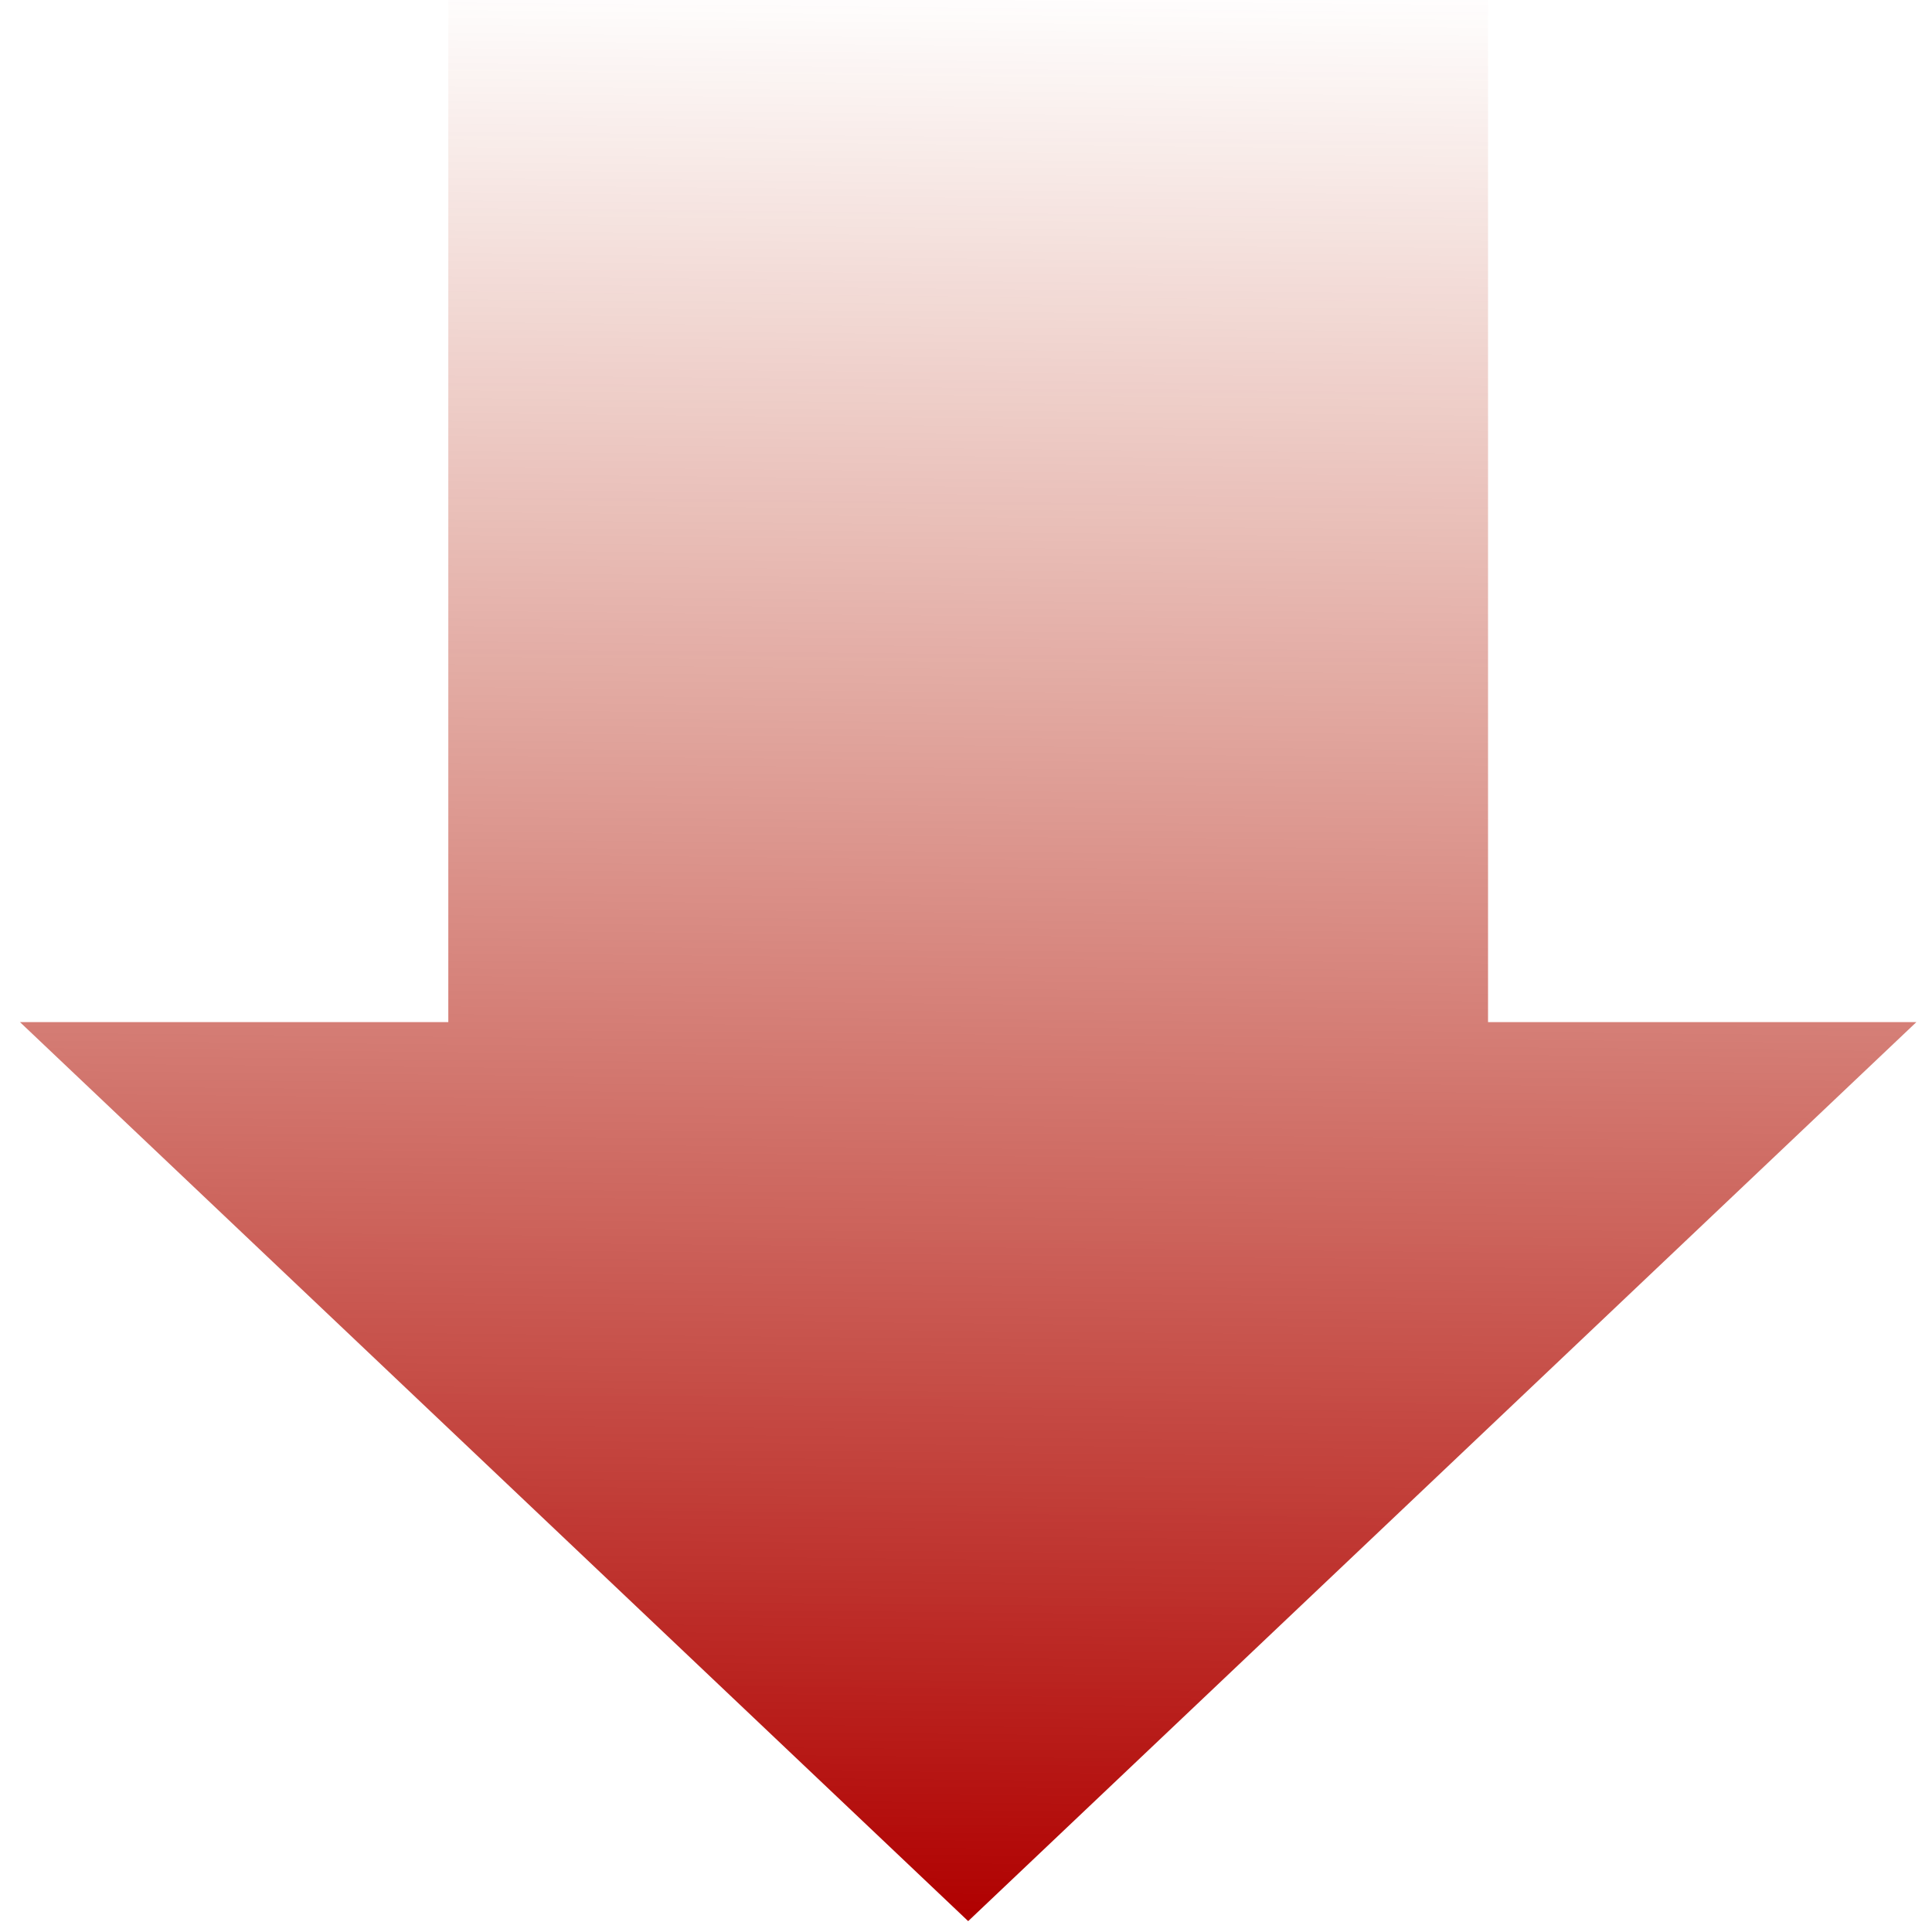
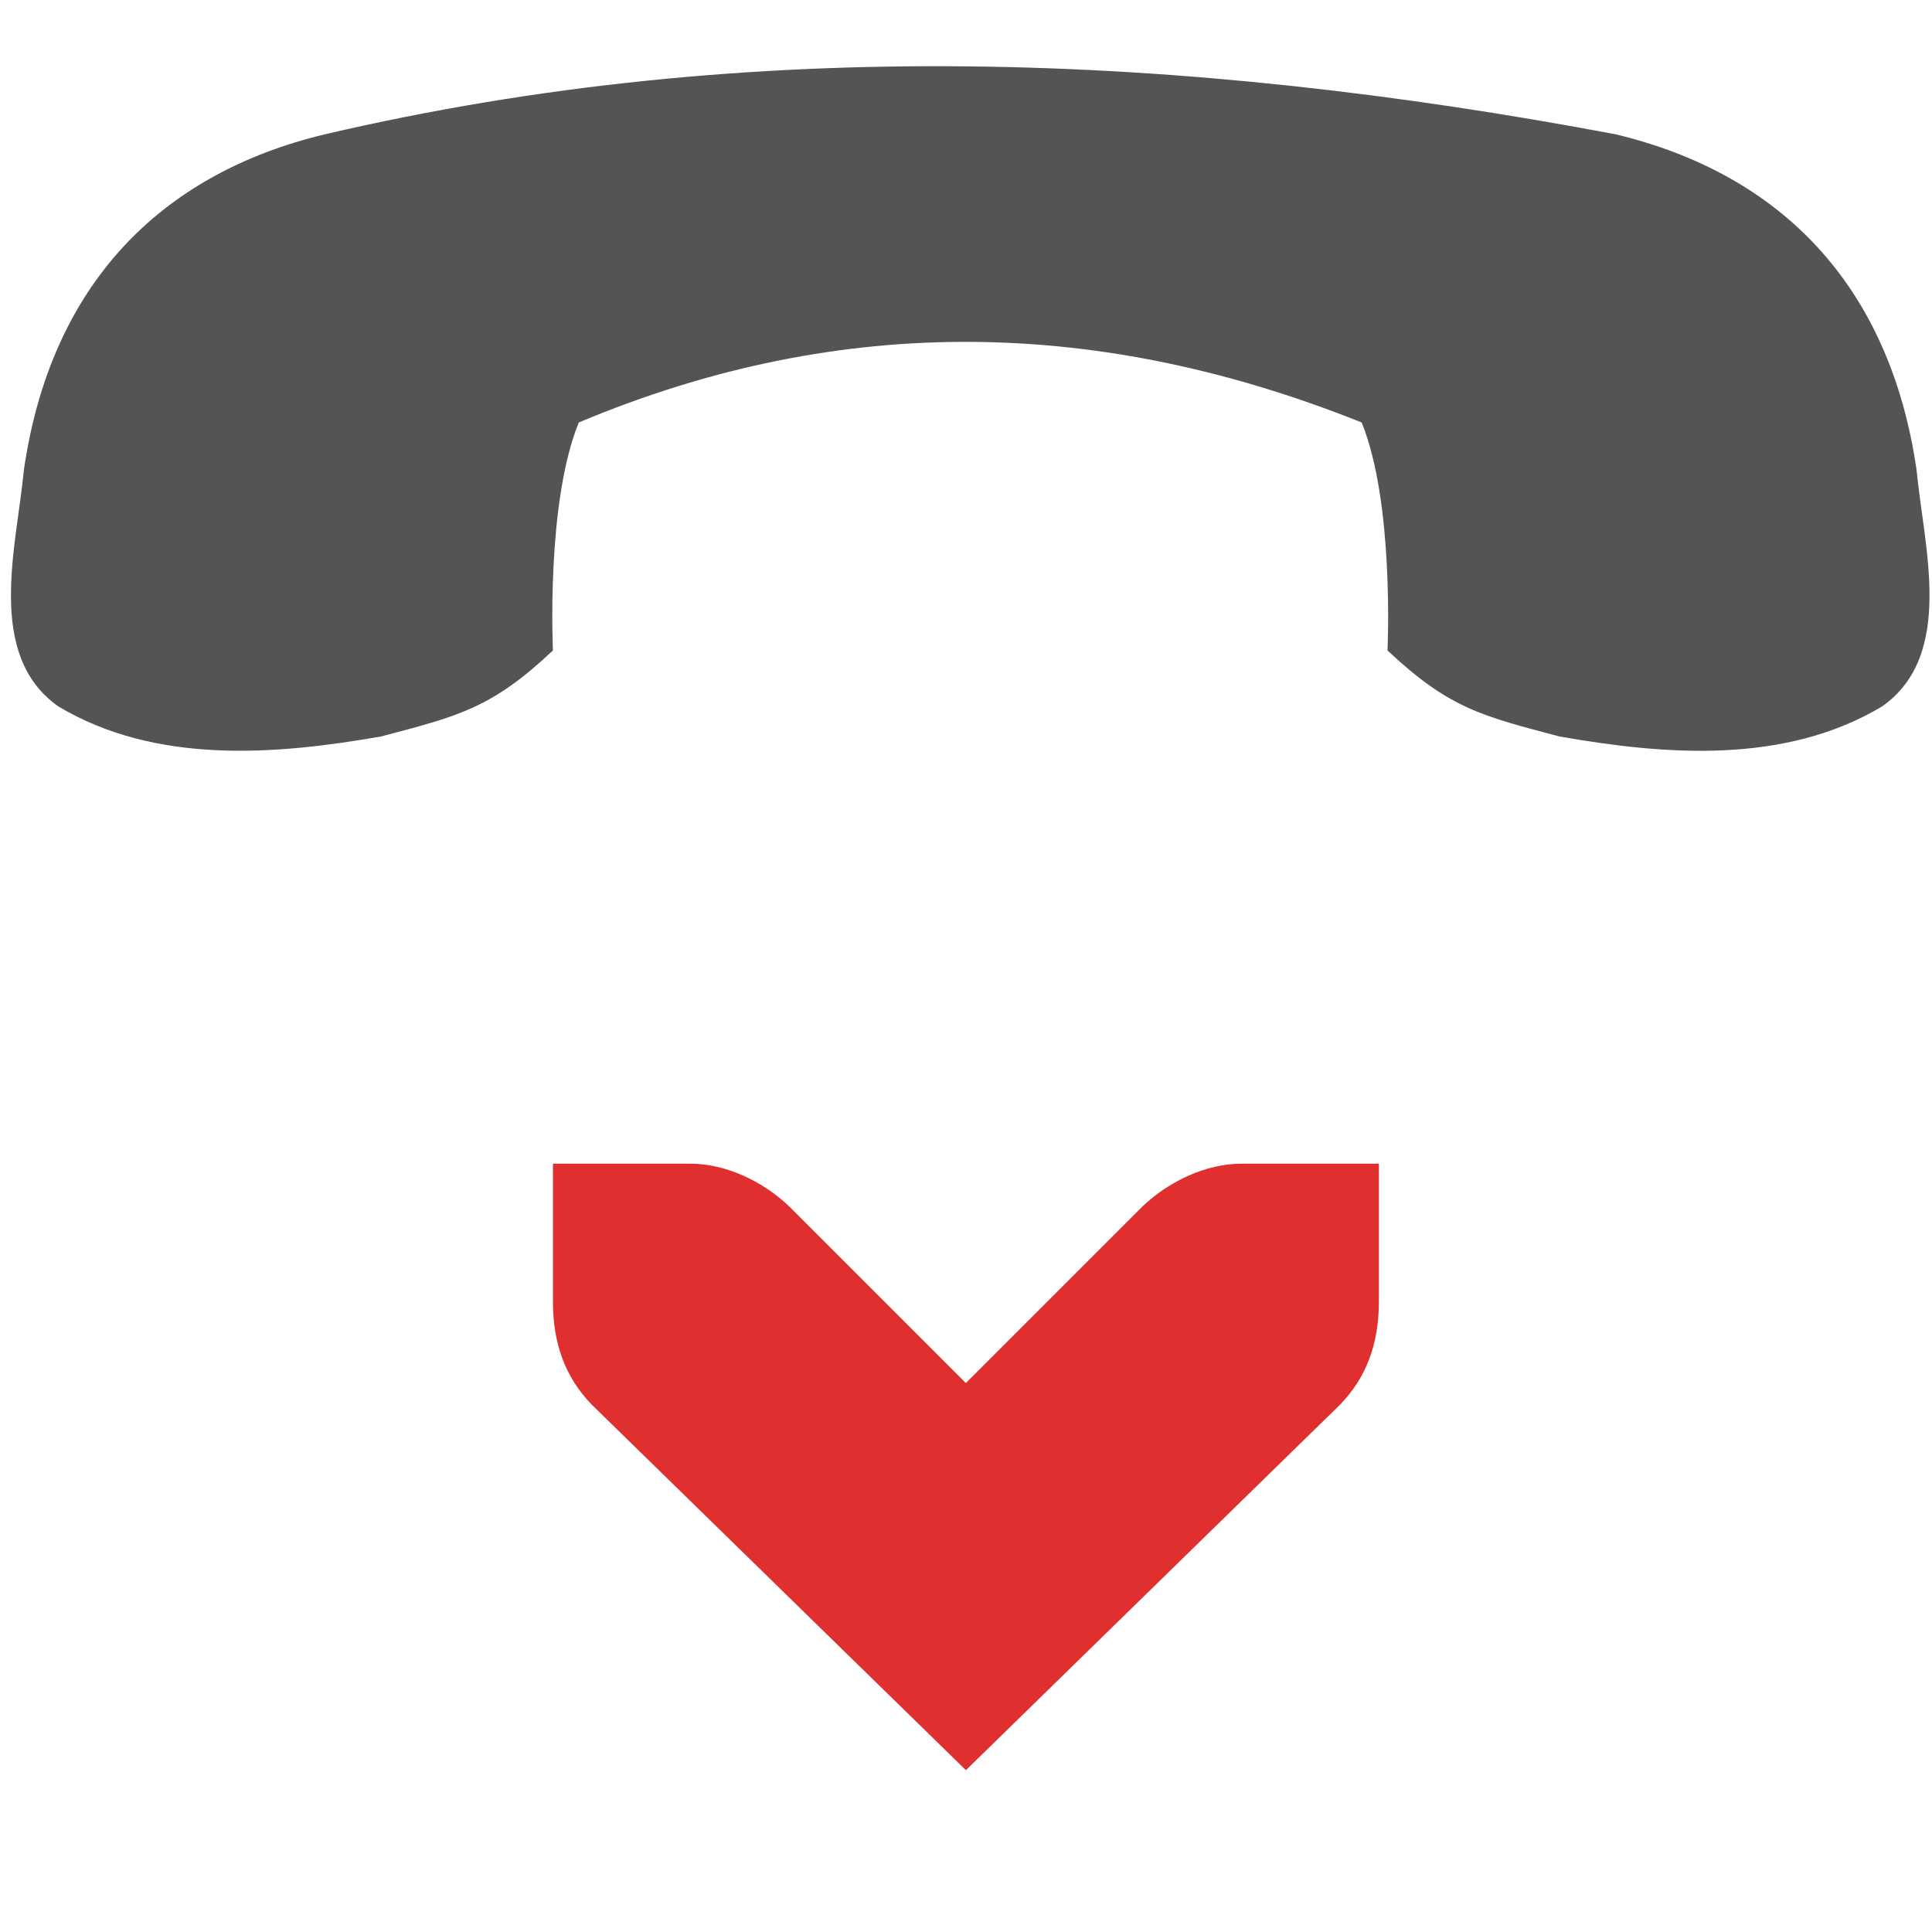
<svg xmlns="http://www.w3.org/2000/svg" xmlns:xlink="http://www.w3.org/1999/xlink" width="24" height="24" id="svg2" version="1.0">
  <defs id="defs4">
-     <linearGradient id="linearGradient2500">
-       <stop style="stop-color:#800000;stop-opacity:1;" offset="0" id="stop2502" />
-       <stop style="stop-color:#800000;stop-opacity:0;" offset="1" id="stop2504" />
-     </linearGradient>
-     <linearGradient id="linearGradient4357">
-       <stop id="stop4359" offset="0" style="stop-color:#b00000;stop-opacity:1" />
-       <stop id="stop4361" offset="1" style="stop-color:#b02100;stop-opacity:0" />
+     <linearGradient id="linearGradient2433">
+       <stop style="stop-color:#008000;stop-opacity:1;" offset="0" id="stop2435" />
+       <stop style="stop-color:#008000;stop-opacity:0;" offset="1" id="stop2437" />
    </linearGradient>
    <linearGradient id="linearGradient4269">
-       <stop style="stop-color:#b00014;stop-opacity:1;" offset="0" id="stop4271" />
-       <stop style="stop-color:#b00014;stop-opacity:0;" offset="1" id="stop4273" />
+       <stop style="stop-color:#26b000;stop-opacity:1;" offset="0" id="stop4271" />
+       <stop style="stop-color:#26b000;stop-opacity:0;" offset="1" id="stop4273" />
    </linearGradient>
    <linearGradient id="linearGradient4183">
-       <stop id="stop4185" offset="0" style="stop-color:#b00014;stop-opacity:1;" />
-       <stop id="stop4187" offset="1" style="stop-color:#70000c;stop-opacity:1;" />
+       <stop id="stop4185" offset="0" style="stop-color:#26b000;stop-opacity:1;" />
+       <stop id="stop4187" offset="1" style="stop-color:#145f00;stop-opacity:1;" />
    </linearGradient>
    <linearGradient id="linearGradient4167">
      <stop style="stop-color:#80000e;stop-opacity:1;" offset="0" id="stop4169" />
      <stop style="stop-color:#b00014;stop-opacity:0;" offset="1" id="stop4171" />
    </linearGradient>
-     <linearGradient xlink:href="#linearGradient4167" id="linearGradient4173" x1="7.125" y1="23.947" x2="20.061" y2="16.478" gradientUnits="userSpaceOnUse" gradientTransform="translate(6.313453e-2,-0.384275)" />
-     <linearGradient xlink:href="#linearGradient4357" id="linearGradient4275" x1="15.63" y1="22.874" x2="15.806" y2="6.677" gradientUnits="userSpaceOnUse" gradientTransform="matrix(1.653179,0,0,1.489046,-14.42409,-10.19616)" />
-     <linearGradient id="linearGradient2278">
-       <stop style="stop-color:#ffffff;stop-opacity:0" offset="0" id="stop2280" />
-       <stop style="stop-color:#fefee7;stop-opacity:0.893" offset="1" id="stop2282" />
-     </linearGradient>
-     <linearGradient id="linearGradient2284">
-       <stop style="stop-color:#1db000;stop-opacity:1;" offset="0" id="stop2286" />
-       <stop style="stop-color:#1db000;stop-opacity:0;" offset="1" id="stop2288" />
-     </linearGradient>
-     <linearGradient id="linearGradient2290">
-       <stop id="stop2292" offset="0" style="stop-color:#1db000;stop-opacity:1;" />
-       <stop id="stop2294" offset="1" style="stop-color:#0f5f00;stop-opacity:1;" />
-     </linearGradient>
-     <linearGradient id="linearGradient2392">
-       <stop style="stop-color:#80000e;stop-opacity:1;" offset="0" id="stop2394" />
-       <stop style="stop-color:#b00014;stop-opacity:0;" offset="1" id="stop2396" />
-     </linearGradient>
-     <linearGradient xlink:href="#linearGradient4183" id="linearGradient2390" x1="16.827" y1="6.729" x2="27.562" y2="22.513" gradientUnits="userSpaceOnUse" gradientTransform="matrix(0.875025,0,0,0.875025,0.666703,0.177907)" />
-     <linearGradient y2="13.92" x2="6.838" y1="12.626" x1="2.065" gradientTransform="matrix(-1,0,0,1,32.04188,-2.86473)" gradientUnits="userSpaceOnUse" id="linearGradient2304" xlink:href="#linearGradient4269" />
-     <linearGradient gradientTransform="translate(0.426158,-2.762136)" gradientUnits="userSpaceOnUse" y2="13.92" x2="6.838" y1="12.626" x1="2.065" id="linearGradient2306" xlink:href="#linearGradient4269" />
-     <linearGradient gradientUnits="userSpaceOnUse" y2="10.577" x2="14.014" y1="2.703" x1="15.647" id="linearGradient2386" xlink:href="#linearGradient4183" />
-     <linearGradient gradientTransform="translate(-0.947018,-0.885198)" gradientUnits="userSpaceOnUse" y2="12.536" x2="31.317" y1="12.536" x1="24.398" id="linearGradient2310" xlink:href="#linearGradient4183" />
-     <linearGradient gradientTransform="translate(1.262691,-1.100752)" gradientUnits="userSpaceOnUse" y2="12.826" x2="7.924" y1="12.826" x1="1.005" id="linearGradient2312" xlink:href="#linearGradient4183" />
-     <linearGradient id="linearGradient2380">
-       <stop id="stop2316" offset="0" style="stop-color:#80000e;stop-opacity:1;" />
-       <stop id="stop2318" offset="1" style="stop-color:#b00014;stop-opacity:0;" />
-     </linearGradient>
-     <linearGradient id="linearGradient2376">
-       <stop style="stop-color:#26b000;stop-opacity:1;" offset="0" id="stop2322" />
-       <stop style="stop-color:#145f00;stop-opacity:1;" offset="1" id="stop2324" />
-     </linearGradient>
-     <linearGradient id="linearGradient2326">
-       <stop id="stop2328" offset="0" style="stop-color:#26b000;stop-opacity:1;" />
-       <stop id="stop2330" offset="1" style="stop-color:#26b000;stop-opacity:0;" />
-     </linearGradient>
-     <linearGradient xlink:href="#linearGradient4183" id="linearGradient2332" gradientUnits="userSpaceOnUse" x1="15.647" y1="2.703" x2="14.014" y2="10.577" />
-     <linearGradient xlink:href="#linearGradient4183" id="linearGradient2334" gradientUnits="userSpaceOnUse" gradientTransform="translate(1.262691,-1.100752)" x1="10.575" y1="12.116" x2="-0.686" y2="12.116" />
-     <linearGradient xlink:href="#linearGradient4183" id="linearGradient2336" gradientUnits="userSpaceOnUse" gradientTransform="translate(-0.947018,-0.885198)" x1="31.693" y1="11.264" x2="23.889" y2="13.355" />
-     <linearGradient xlink:href="#linearGradient4269" id="linearGradient2338" gradientUnits="userSpaceOnUse" gradientTransform="translate(0.426158,-2.762136)" x1="7.852" y1="15.912" x2="7.111" y2="11.597" />
-     <linearGradient xlink:href="#linearGradient4269" id="linearGradient2340" gradientUnits="userSpaceOnUse" gradientTransform="matrix(-1,0,0,1,32.04188,-2.86473)" x1="2.065" y1="12.626" x2="6.838" y2="13.92" />
-     <radialGradient xlink:href="#linearGradient4045" id="radialGradient2342" cx="19.286" cy="9.857" fx="19.286" fy="9.857" r="10.886" gradientUnits="userSpaceOnUse" spreadMethod="reflect" gradientTransform="matrix(0.418975,2.444023e-18,-2.444023e-18,0.418975,11.20548,5.727248)" />
-     <linearGradient gradientTransform="matrix(1.256521,0,0,-1.256521,-7.854319,28.77331)" gradientUnits="userSpaceOnUse" y2="8.531" x2="15.63" y1="22.874" x1="15.63" id="linearGradient2444" xlink:href="#linearGradient4269" />
-     <linearGradient y2="13.92" x2="6.838" y1="12.626" x1="2.065" gradientTransform="matrix(-1,0,0,1,31.17958,-2.86473)" gradientUnits="userSpaceOnUse" id="linearGradient2442" xlink:href="#linearGradient4269" />
-     <linearGradient gradientTransform="translate(1.136289,-2.762136)" gradientUnits="userSpaceOnUse" y2="13.92" x2="6.838" y1="12.626" x1="2.065" id="linearGradient2440" xlink:href="#linearGradient4269" />
-     <linearGradient gradientUnits="userSpaceOnUse" y2="10.577" x2="14.014" y1="2.703" x1="15.647" id="linearGradient2438" xlink:href="#linearGradient4183" />
-     <linearGradient gradientTransform="translate(-1.910767,-0.885198)" gradientUnits="userSpaceOnUse" y2="12.536" x2="31.317" y1="12.536" x1="24.398" id="linearGradient2436" xlink:href="#linearGradient4183" />
-     <linearGradient gradientTransform="translate(1.922099,-1.100752)" gradientUnits="userSpaceOnUse" y2="12.826" x2="7.924" y1="12.826" x1="1.005" id="linearGradient2434" xlink:href="#linearGradient4183" />
-     <linearGradient id="linearGradient2428">
-       <stop id="stop2430" offset="0" style="stop-color:#80000e;stop-opacity:1;" />
-       <stop id="stop2432" offset="1" style="stop-color:#b00014;stop-opacity:0;" />
-     </linearGradient>
-     <linearGradient id="linearGradient2422">
-       <stop style="stop-color:#26b000;stop-opacity:1;" offset="0" id="stop2424" />
-       <stop style="stop-color:#145f00;stop-opacity:1;" offset="1" id="stop2426" />
-     </linearGradient>
-     <linearGradient id="linearGradient2416">
-       <stop id="stop2418" offset="0" style="stop-color:#26b000;stop-opacity:1;" />
-       <stop id="stop2420" offset="1" style="stop-color:#26b000;stop-opacity:0;" />
-     </linearGradient>
-     <radialGradient gradientTransform="matrix(0.418975,0,0,0.418975,11.20548,5.727248)" spreadMethod="reflect" gradientUnits="userSpaceOnUse" r="10.886" fy="9.857" fx="19.286" cy="9.857" cx="19.286" id="radialGradient4051" xlink:href="#linearGradient4045" />
-     <linearGradient y2="13.92" x2="6.838" y1="12.626" x1="2.065" gradientTransform="matrix(-1,0,0,1,32.04188,-2.86473)" gradientUnits="userSpaceOnUse" id="linearGradient1414" xlink:href="#linearGradient4269" />
-     <linearGradient y2="11.597" x2="7.111" y1="15.912" x1="7.852" gradientTransform="translate(0.426158,-2.762136)" gradientUnits="userSpaceOnUse" id="linearGradient1412" xlink:href="#linearGradient4269" />
-     <linearGradient y2="13.355" x2="23.889" y1="11.264" x1="31.693" gradientTransform="translate(-0.947018,-0.885198)" gradientUnits="userSpaceOnUse" id="linearGradient1410" xlink:href="#linearGradient4183" />
-     <linearGradient y2="12.116" x2="-0.686" y1="12.116" x1="10.575" gradientTransform="translate(1.262691,-1.100752)" gradientUnits="userSpaceOnUse" id="linearGradient1408" xlink:href="#linearGradient4183" />
-     <linearGradient y2="10.577" x2="14.014" y1="2.703" x1="15.647" gradientUnits="userSpaceOnUse" id="linearGradient1406" xlink:href="#linearGradient4183" />
-     <linearGradient id="linearGradient1362">
-       <stop style="stop-color:#26b000;stop-opacity:1;" offset="0" id="stop1364" />
-       <stop style="stop-color:#26b000;stop-opacity:0;" offset="1" id="stop1366" />
-     </linearGradient>
-     <linearGradient id="linearGradient1368">
-       <stop id="stop1370" offset="0" style="stop-color:#26b000;stop-opacity:1;" />
-       <stop id="stop1372" offset="1" style="stop-color:#145f00;stop-opacity:1;" />
-     </linearGradient>
-     <linearGradient id="linearGradient1374">
-       <stop style="stop-color:#80000e;stop-opacity:1;" offset="0" id="stop1376" />
-       <stop style="stop-color:#b00014;stop-opacity:0;" offset="1" id="stop1378" />
-     </linearGradient>
-     <linearGradient xlink:href="#linearGradient4183" id="linearGradient1380" x1="1.005" y1="12.826" x2="7.924" y2="12.826" gradientUnits="userSpaceOnUse" gradientTransform="translate(1.262691,-1.100752)" />
-     <linearGradient xlink:href="#linearGradient4183" id="linearGradient1382" x1="24.398" y1="12.536" x2="31.317" y2="12.536" gradientUnits="userSpaceOnUse" gradientTransform="translate(-0.947018,-0.885198)" />
-     <linearGradient xlink:href="#linearGradient4183" id="linearGradient1384" x1="15.647" y1="2.703" x2="14.014" y2="10.577" gradientUnits="userSpaceOnUse" />
-     <linearGradient xlink:href="#linearGradient4269" id="linearGradient1386" x1="2.065" y1="12.626" x2="6.838" y2="13.92" gradientUnits="userSpaceOnUse" gradientTransform="translate(0.426158,-2.762136)" />
-     <linearGradient xlink:href="#linearGradient4269" id="linearGradient1388" gradientUnits="userSpaceOnUse" gradientTransform="matrix(-1,0,0,1,32.04188,-2.86473)" x1="2.065" y1="12.626" x2="6.838" y2="13.92" />
-     <linearGradient xlink:href="#linearGradient4269" id="linearGradient2325" x1="15.63" y1="22.874" x2="15.806" y2="6.677" gradientUnits="userSpaceOnUse" gradientTransform="matrix(1.62913,0,0,-1.62913,-10.06608,39.71987)" />
-     <linearGradient gradientTransform="matrix(0.875025,0,0,0.875025,0.666703,0.177907)" gradientUnits="userSpaceOnUse" y2="22.513" x2="27.562" y1="6.729" x1="16.827" id="linearGradient2224" xlink:href="#linearGradient4183" />
-     <linearGradient y2="13.92" x2="6.838" y1="12.626" x1="2.065" gradientTransform="matrix(-1,0,0,1,32.04188,-2.86473)" gradientUnits="userSpaceOnUse" id="linearGradient2322" xlink:href="#linearGradient4269" />
-     <linearGradient gradientTransform="translate(0.426158,-2.762136)" gradientUnits="userSpaceOnUse" y2="11.597" x2="7.111" y1="15.912" x1="7.852" id="linearGradient2320" xlink:href="#linearGradient4269" />
-     <linearGradient gradientUnits="userSpaceOnUse" y2="10.577" x2="14.014" y1="2.703" x1="15.647" id="linearGradient2318" xlink:href="#linearGradient4183" />
-     <linearGradient gradientTransform="translate(-0.947018,-0.885198)" gradientUnits="userSpaceOnUse" y2="13.355" x2="23.889" y1="11.264" x1="31.693" id="linearGradient2316" xlink:href="#linearGradient4183" />
-     <linearGradient gradientTransform="translate(1.262691,-1.100752)" gradientUnits="userSpaceOnUse" y2="12.116" x2="-0.686" y1="12.116" x1="10.575" id="linearGradient2314" xlink:href="#linearGradient4183" />
-     <linearGradient id="linearGradient2308">
-       <stop id="stop2310" offset="0" style="stop-color:#80000e;stop-opacity:1;" />
-       <stop id="stop2312" offset="1" style="stop-color:#b00014;stop-opacity:0;" />
-     </linearGradient>
-     <linearGradient id="linearGradient2302">
-       <stop style="stop-color:#1db000;stop-opacity:1;" offset="0" id="stop2304" />
-       <stop style="stop-color:#0f5f00;stop-opacity:1;" offset="1" id="stop2306" />
-     </linearGradient>
-     <linearGradient id="linearGradient2296">
-       <stop id="stop2298" offset="0" style="stop-color:#1db000;stop-opacity:1;" />
-       <stop id="stop2300" offset="1" style="stop-color:#1db000;stop-opacity:0;" />
-     </linearGradient>
-     <linearGradient id="linearGradient4045">
-       <stop id="stop4047" offset="0" style="stop-color:#ffffff;stop-opacity:0" />
-       <stop id="stop4049" offset="1" style="stop-color:#fcfbcb;stop-opacity:1" />
-     </linearGradient>
-     <linearGradient xlink:href="#linearGradient2500" id="linearGradient2506" x1="4.941" y1="16.529" x2="6.209" y2="-3.328" gradientUnits="userSpaceOnUse" />
+     <linearGradient xlink:href="#linearGradient2433" id="linearGradient2439" x1="2.966" y1="-0.801" x2="32.578" y2="16.739" gradientUnits="userSpaceOnUse" />
  </defs>
  <g id="layer1">
-     <path style="opacity:1;fill:url(#linearGradient4275);fill-opacity:1;stroke:none;stroke-width:0.625;stroke-linejoin:miter;stroke-miterlimit:4;stroke-dasharray:none;stroke-dashoffset:0;stroke-opacity:1" d="M 5.569,-2.054 L 5.569,12.697 L 0.248,12.697 L 12.027,23.865 L 23.806,12.697 L 18.485,12.697 L 18.485,-2.054 L 5.569,-2.054 z" id="rect4262" />
+     <rect style="color:#bebebe;fill:none;stroke:none;stroke-width:1;marker:none;visibility:visible;display:inline;overflow:visible" id="rect44095-0-2" width="27.25" height="27.25" x="-25.687" y="-27.125" transform="scale(-1,-1)" />
+     <rect style="color:#bebebe;fill:none;stroke:none;stroke-width:1;marker:none;visibility:visible;display:inline;overflow:visible" id="rect44095-0" width="27.358" height="27.358" x="-1.68" y="-4.353" />
+     <path id="path44097-5" d="M 4.037,1.668 C 1.982,2.16 0.629,3.546 0.297,5.836 0.205,6.798 -0.182,8.135 0.724,8.775 1.935,9.498 3.416,9.379 4.732,9.149 5.692,8.895 6.102,8.803 6.869,8.08 c 0,0 -0.089,-1.83 0.321,-2.832 3.302,-1.386 6.515,-1.283 9.725,0 0.409,1.002 0.321,2.832 0.321,2.832 0.767,0.722 1.177,0.815 2.137,1.069 1.316,0.231 2.797,0.35 4.008,-0.374 0.906,-0.639 0.519,-1.977 0.427,-2.939 -0.333,-2.29 -1.685,-3.676 -3.74,-4.168 -5.365,-1.011 -10.732,-1.238 -16.03,0 z" style="fill:#545454;fill-opacity:1;stroke:none;display:inline;enable-background:new" />
+     <path style="font-size:medium;font-style:normal;font-variant:normal;font-weight:normal;font-stretch:normal;text-indent:0;text-align:start;text-decoration:none;line-height:normal;letter-spacing:normal;word-spacing:normal;text-transform:none;direction:ltr;block-progression:tb;writing-mode:lr-tb;text-anchor:start;color:#bebebe;fill:#de2c2c;fill-opacity:0.984;stroke:none;stroke-width:2;marker:none;visibility:visible;display:inline;overflow:visible;enable-background:accumulate;font-family:Bitstream Vera Sans;-inkscape-font-specification:Bitstream Vera Sans" d="m 17.128,14.456 -1.71,0 c -0.439,1.7e-5 -0.904,0.222 -1.229,0.534 l -2.191,2.191 -2.191,-2.191 C 9.483,14.677 9.018,14.456 8.579,14.456 l -1.71,0 -1.71e-5,1.71 c 0,0.529 0.154,0.944 0.481,1.282 l 4.649,4.542 4.649,-4.542 c 0.326,-0.338 0.481,-0.753 0.481,-1.282 l 0,-1.71 z" id="rect3217-6-2-2-4-2-3" />
  </g>
</svg>
